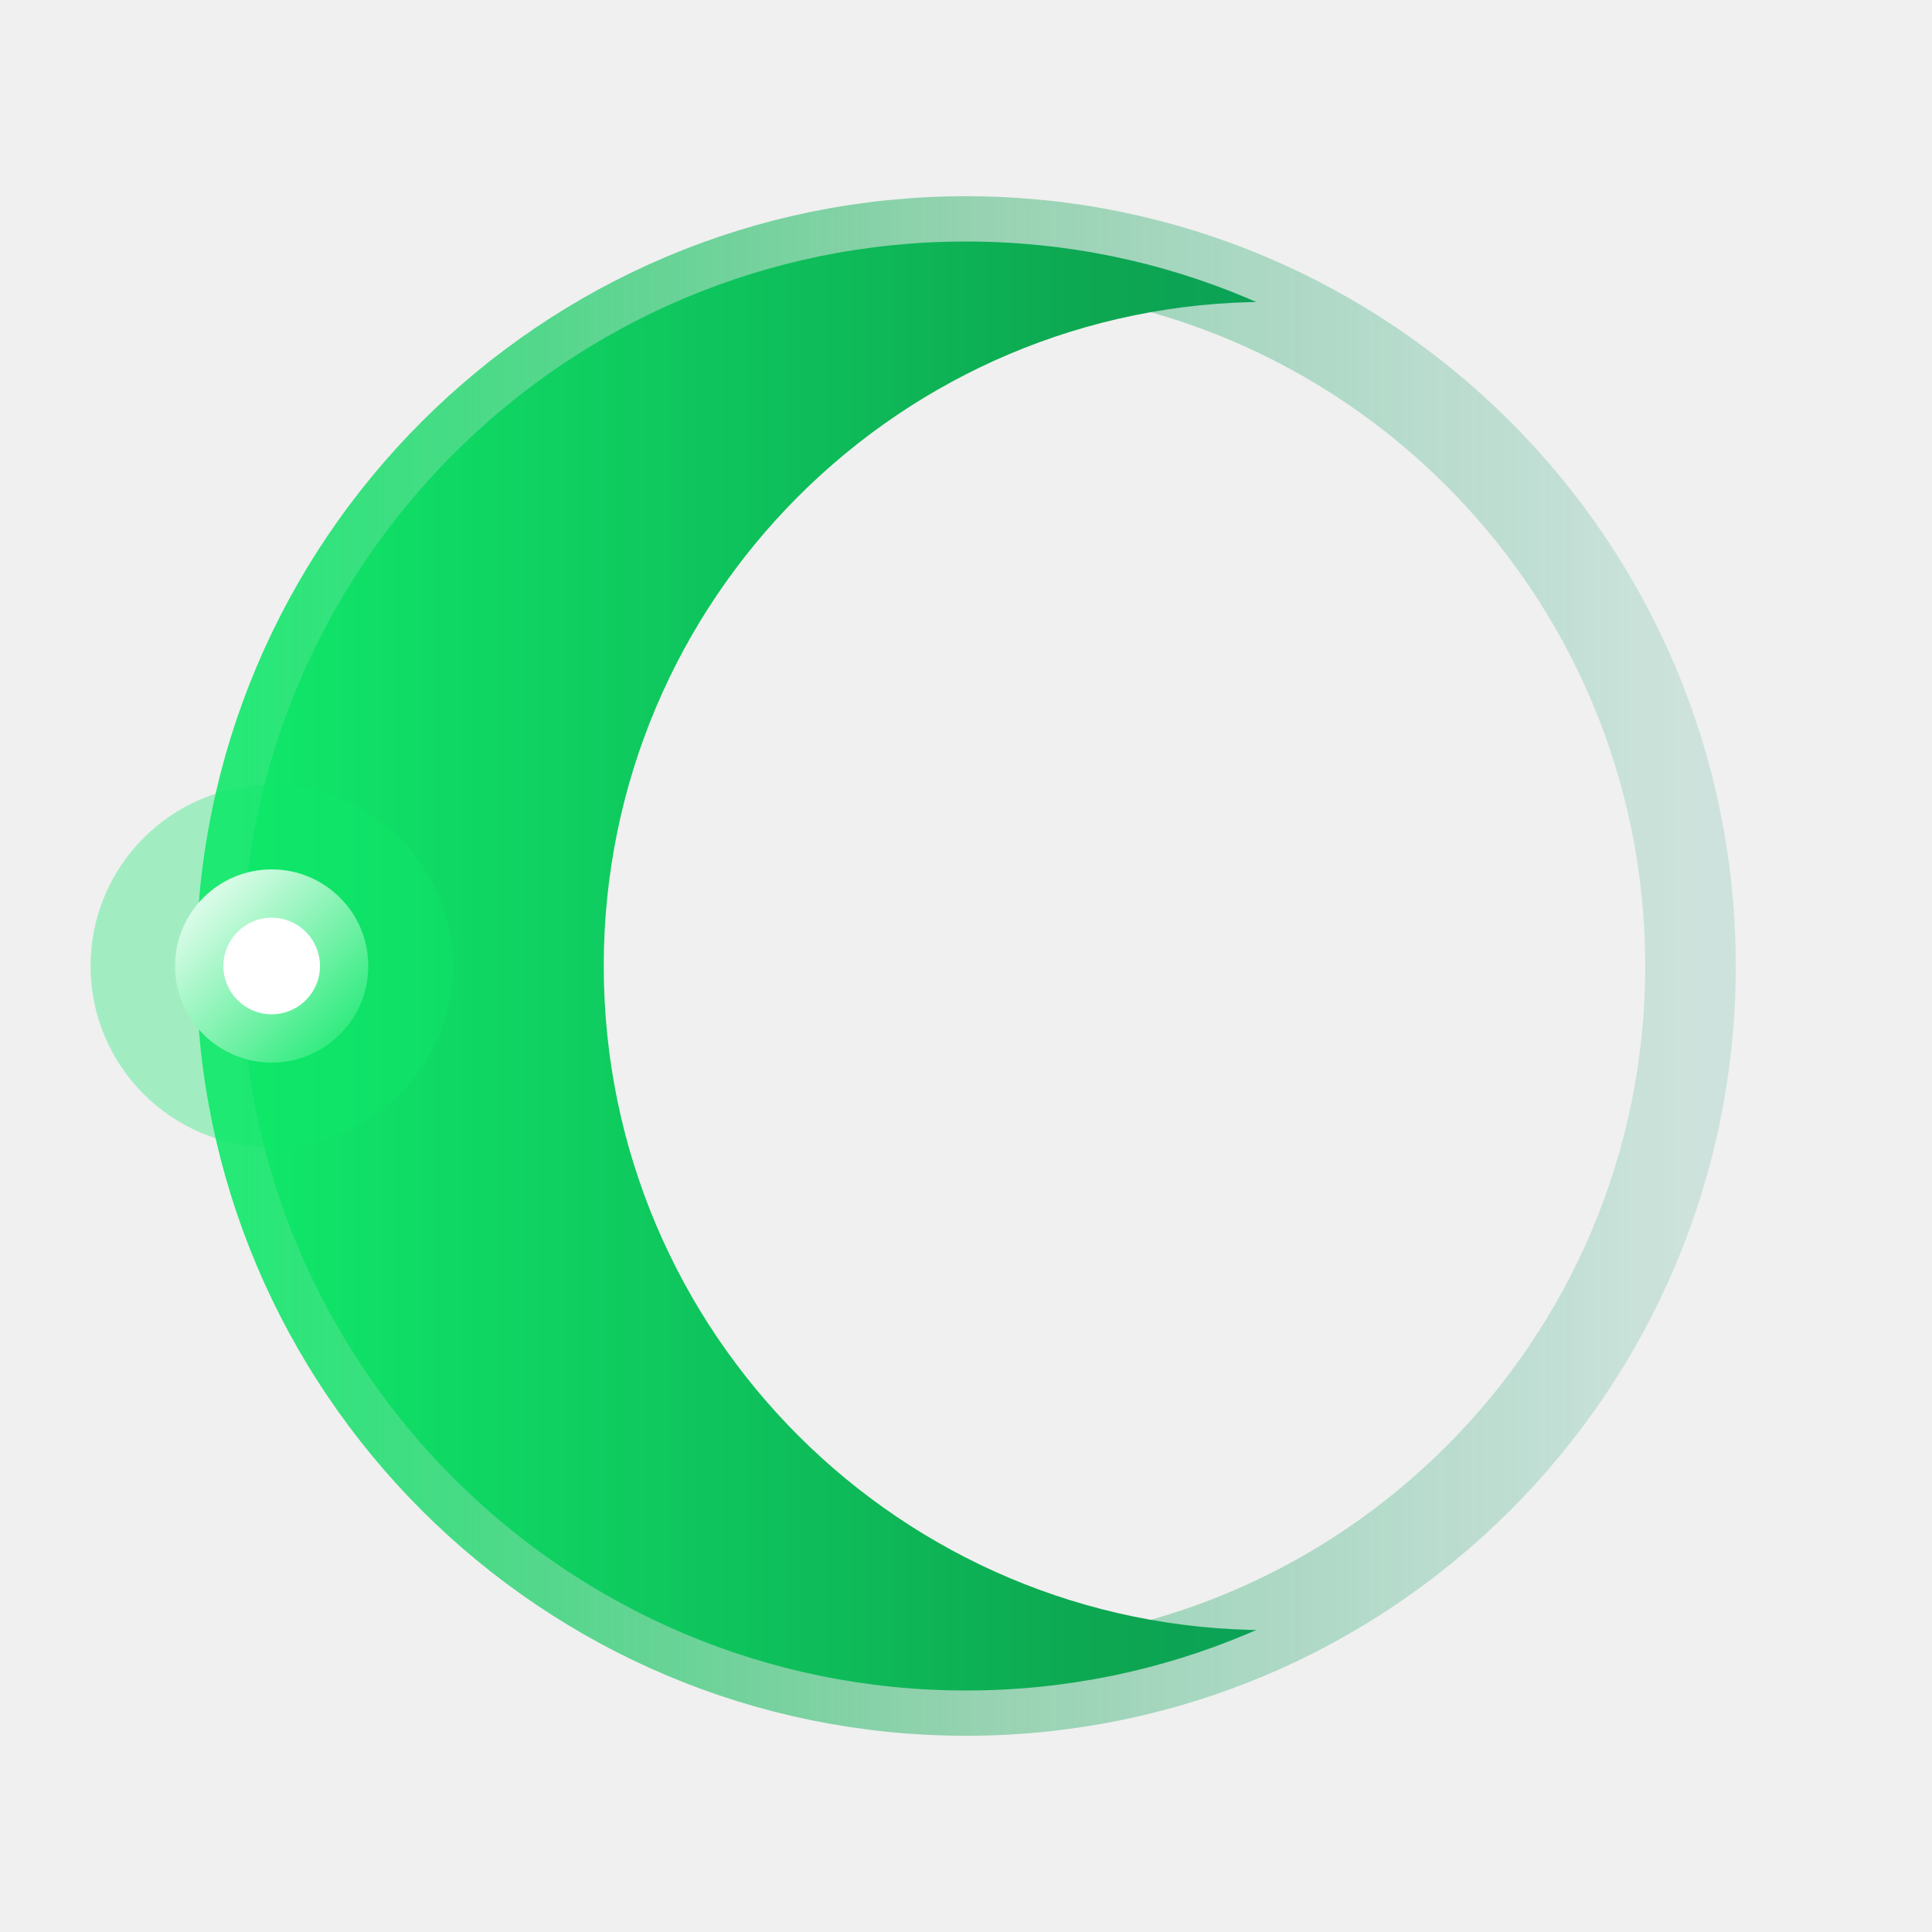
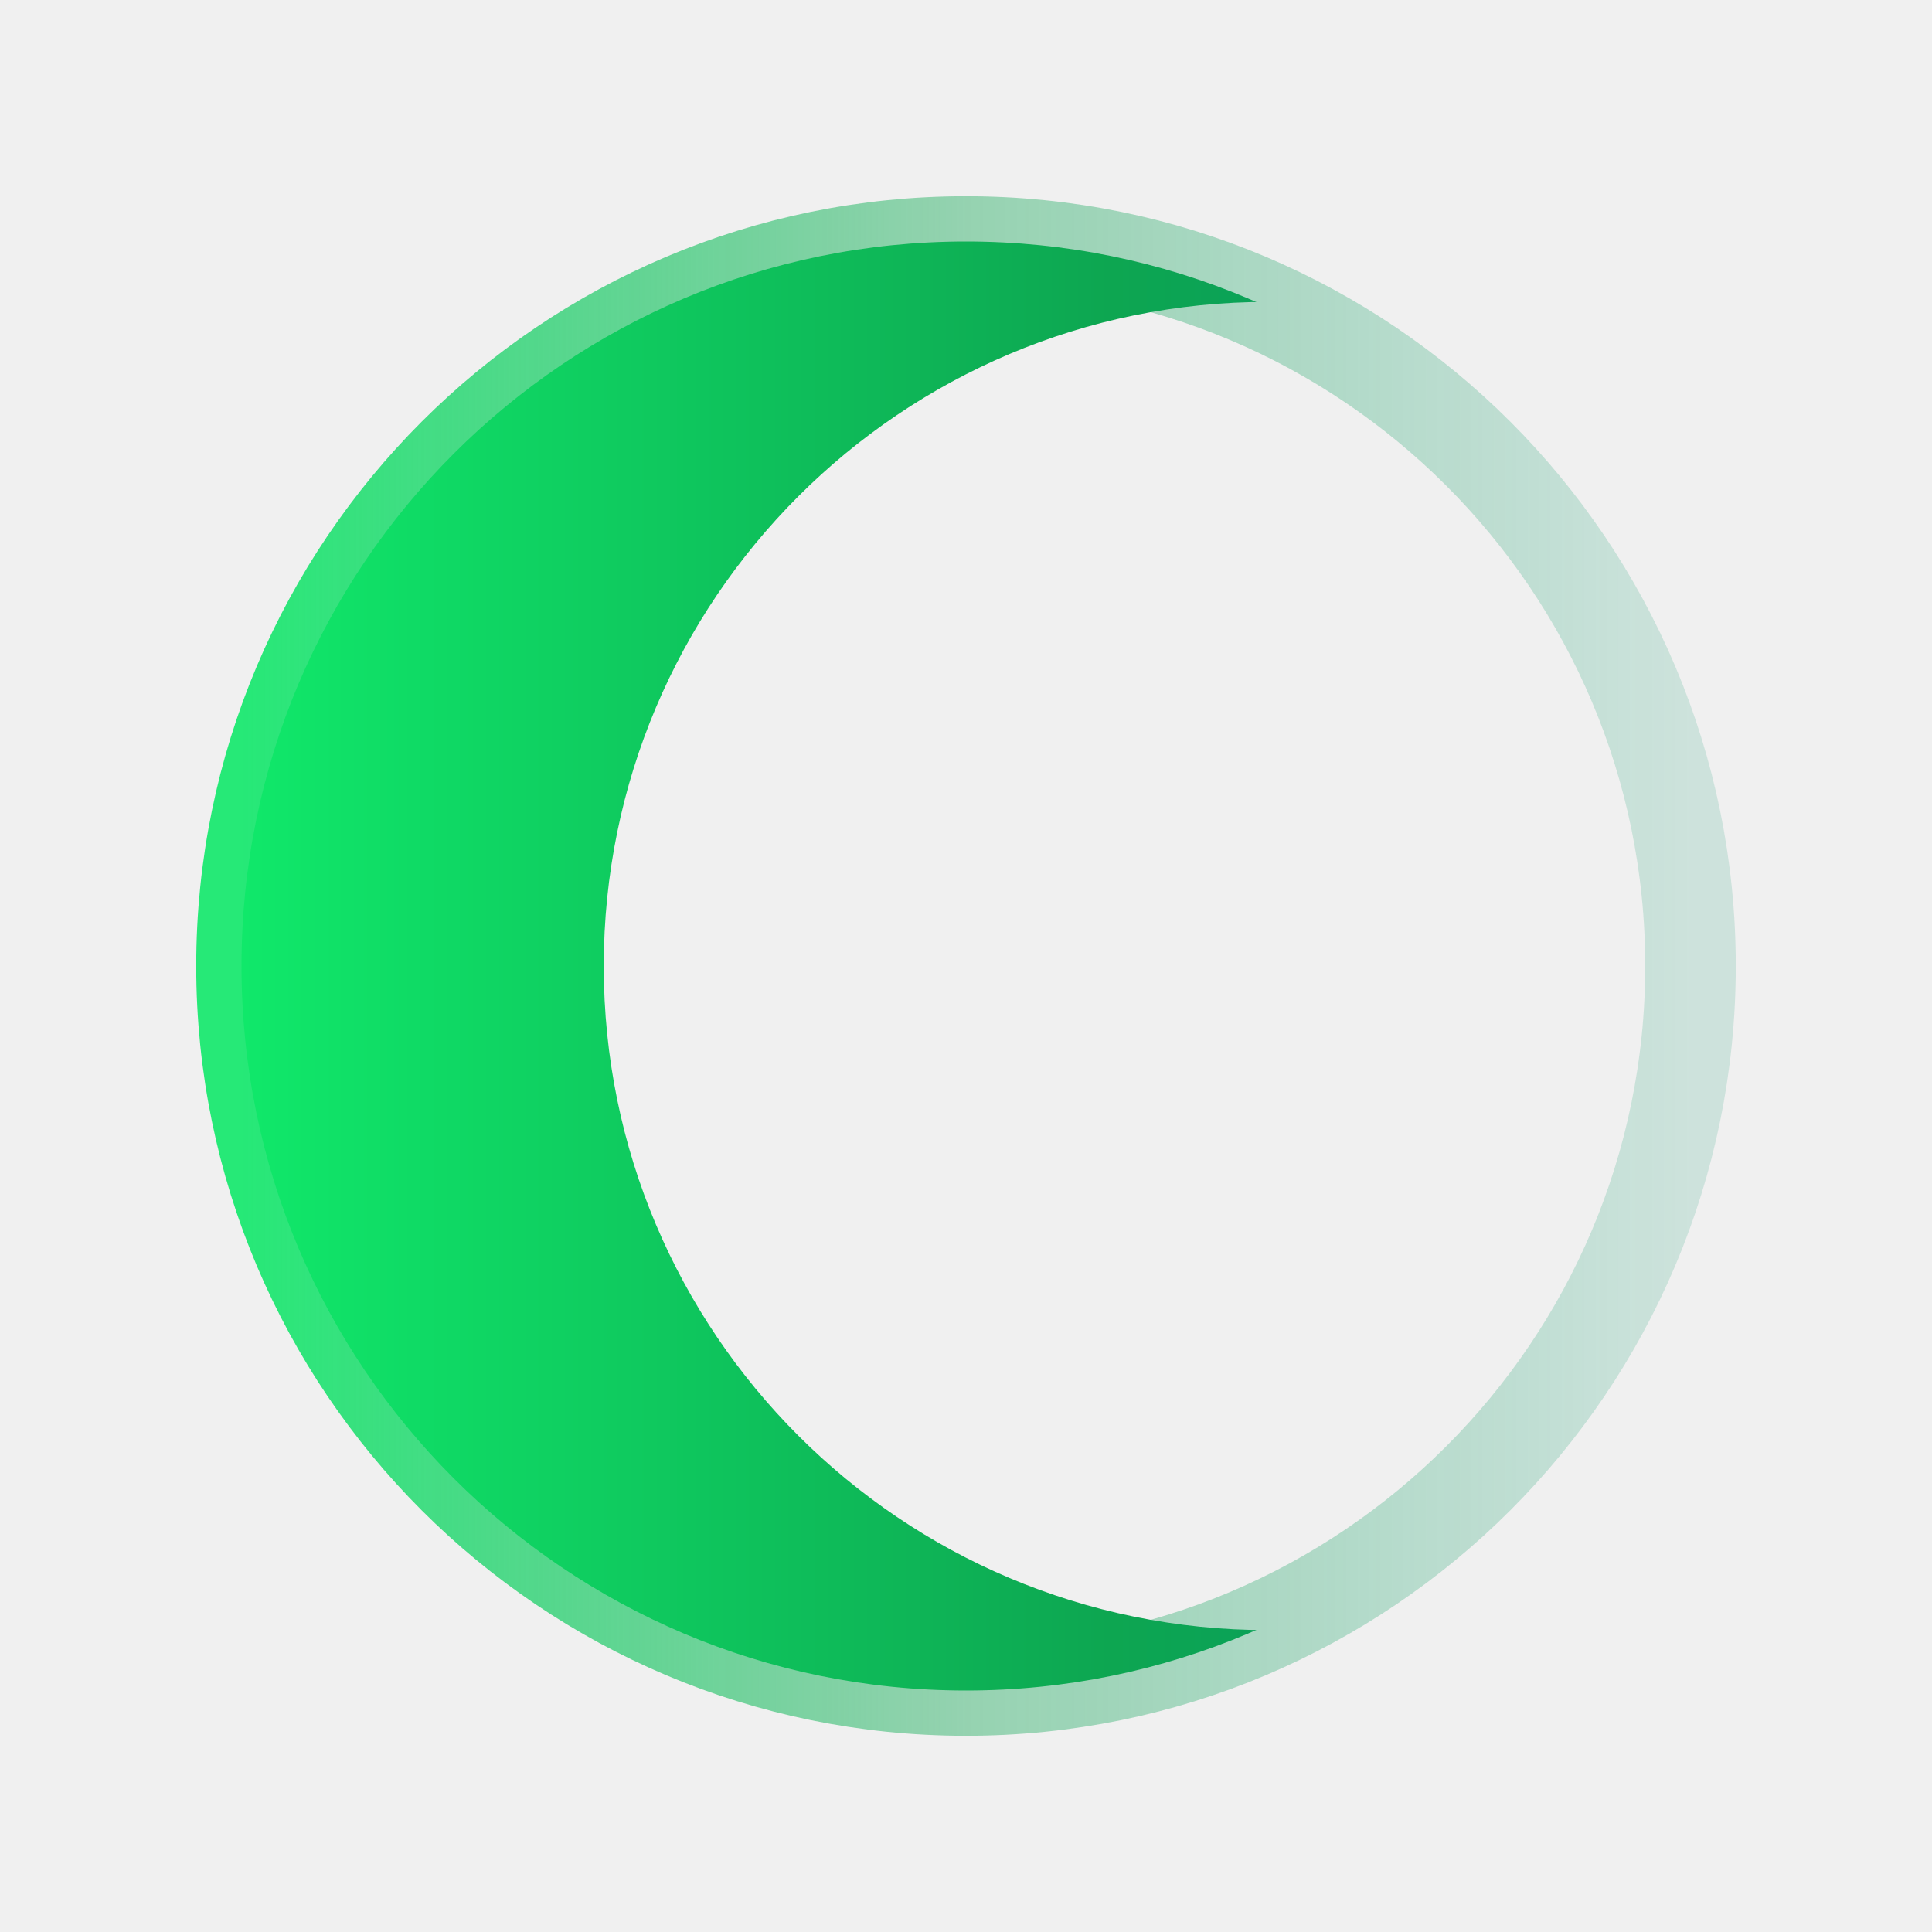
<svg xmlns="http://www.w3.org/2000/svg" viewBox="0 0 32 32" width="32" height="32" fill="none">
  <defs>
    <linearGradient id="eclipse-grad" x1="0%" y1="0%" x2="100%" y2="0%">
      <stop offset="0%" stop-color="#10e86a" />
      <stop offset="60%" stop-color="#0da651" />
      <stop offset="100%" stop-color="#059669" />
    </linearGradient>
    <linearGradient id="corona-grad" x1="0%" y1="0%" x2="100%" y2="0%">
      <stop offset="0%" stop-color="#10e86a" stop-opacity="0.9" />
      <stop offset="50%" stop-color="#0da651" stop-opacity="0.4" />
      <stop offset="100%" stop-color="#059669" stop-opacity="0.15" />
    </linearGradient>
-     <linearGradient id="flare-grad" x1="0%" y1="0%" x2="100%" y2="100%">
-       <stop offset="0%" stop-color="#ffffff" />
-       <stop offset="100%" stop-color="#10e86a" />
-     </linearGradient>
    <mask id="eclipse-mask">
      <rect width="32" height="32" fill="#ffffff" />
      <circle cx="21" cy="16" r="11" fill="#000000" />
    </mask>
  </defs>
  <circle cx="16" cy="16" r="12" stroke="url(#corona-grad)" stroke-width="1.5" />
  <circle cx="16" cy="16" r="12" fill="url(#eclipse-grad)" mask="url(#eclipse-mask)" />
-   <circle cx="4.5" cy="16" r="3" fill="#10e86a" fill-opacity="0.35" />
-   <circle cx="4.5" cy="16" r="1.6" fill="url(#flare-grad)" />
-   <circle cx="4.5" cy="16" r="0.8" fill="#ffffff" />
</svg>
